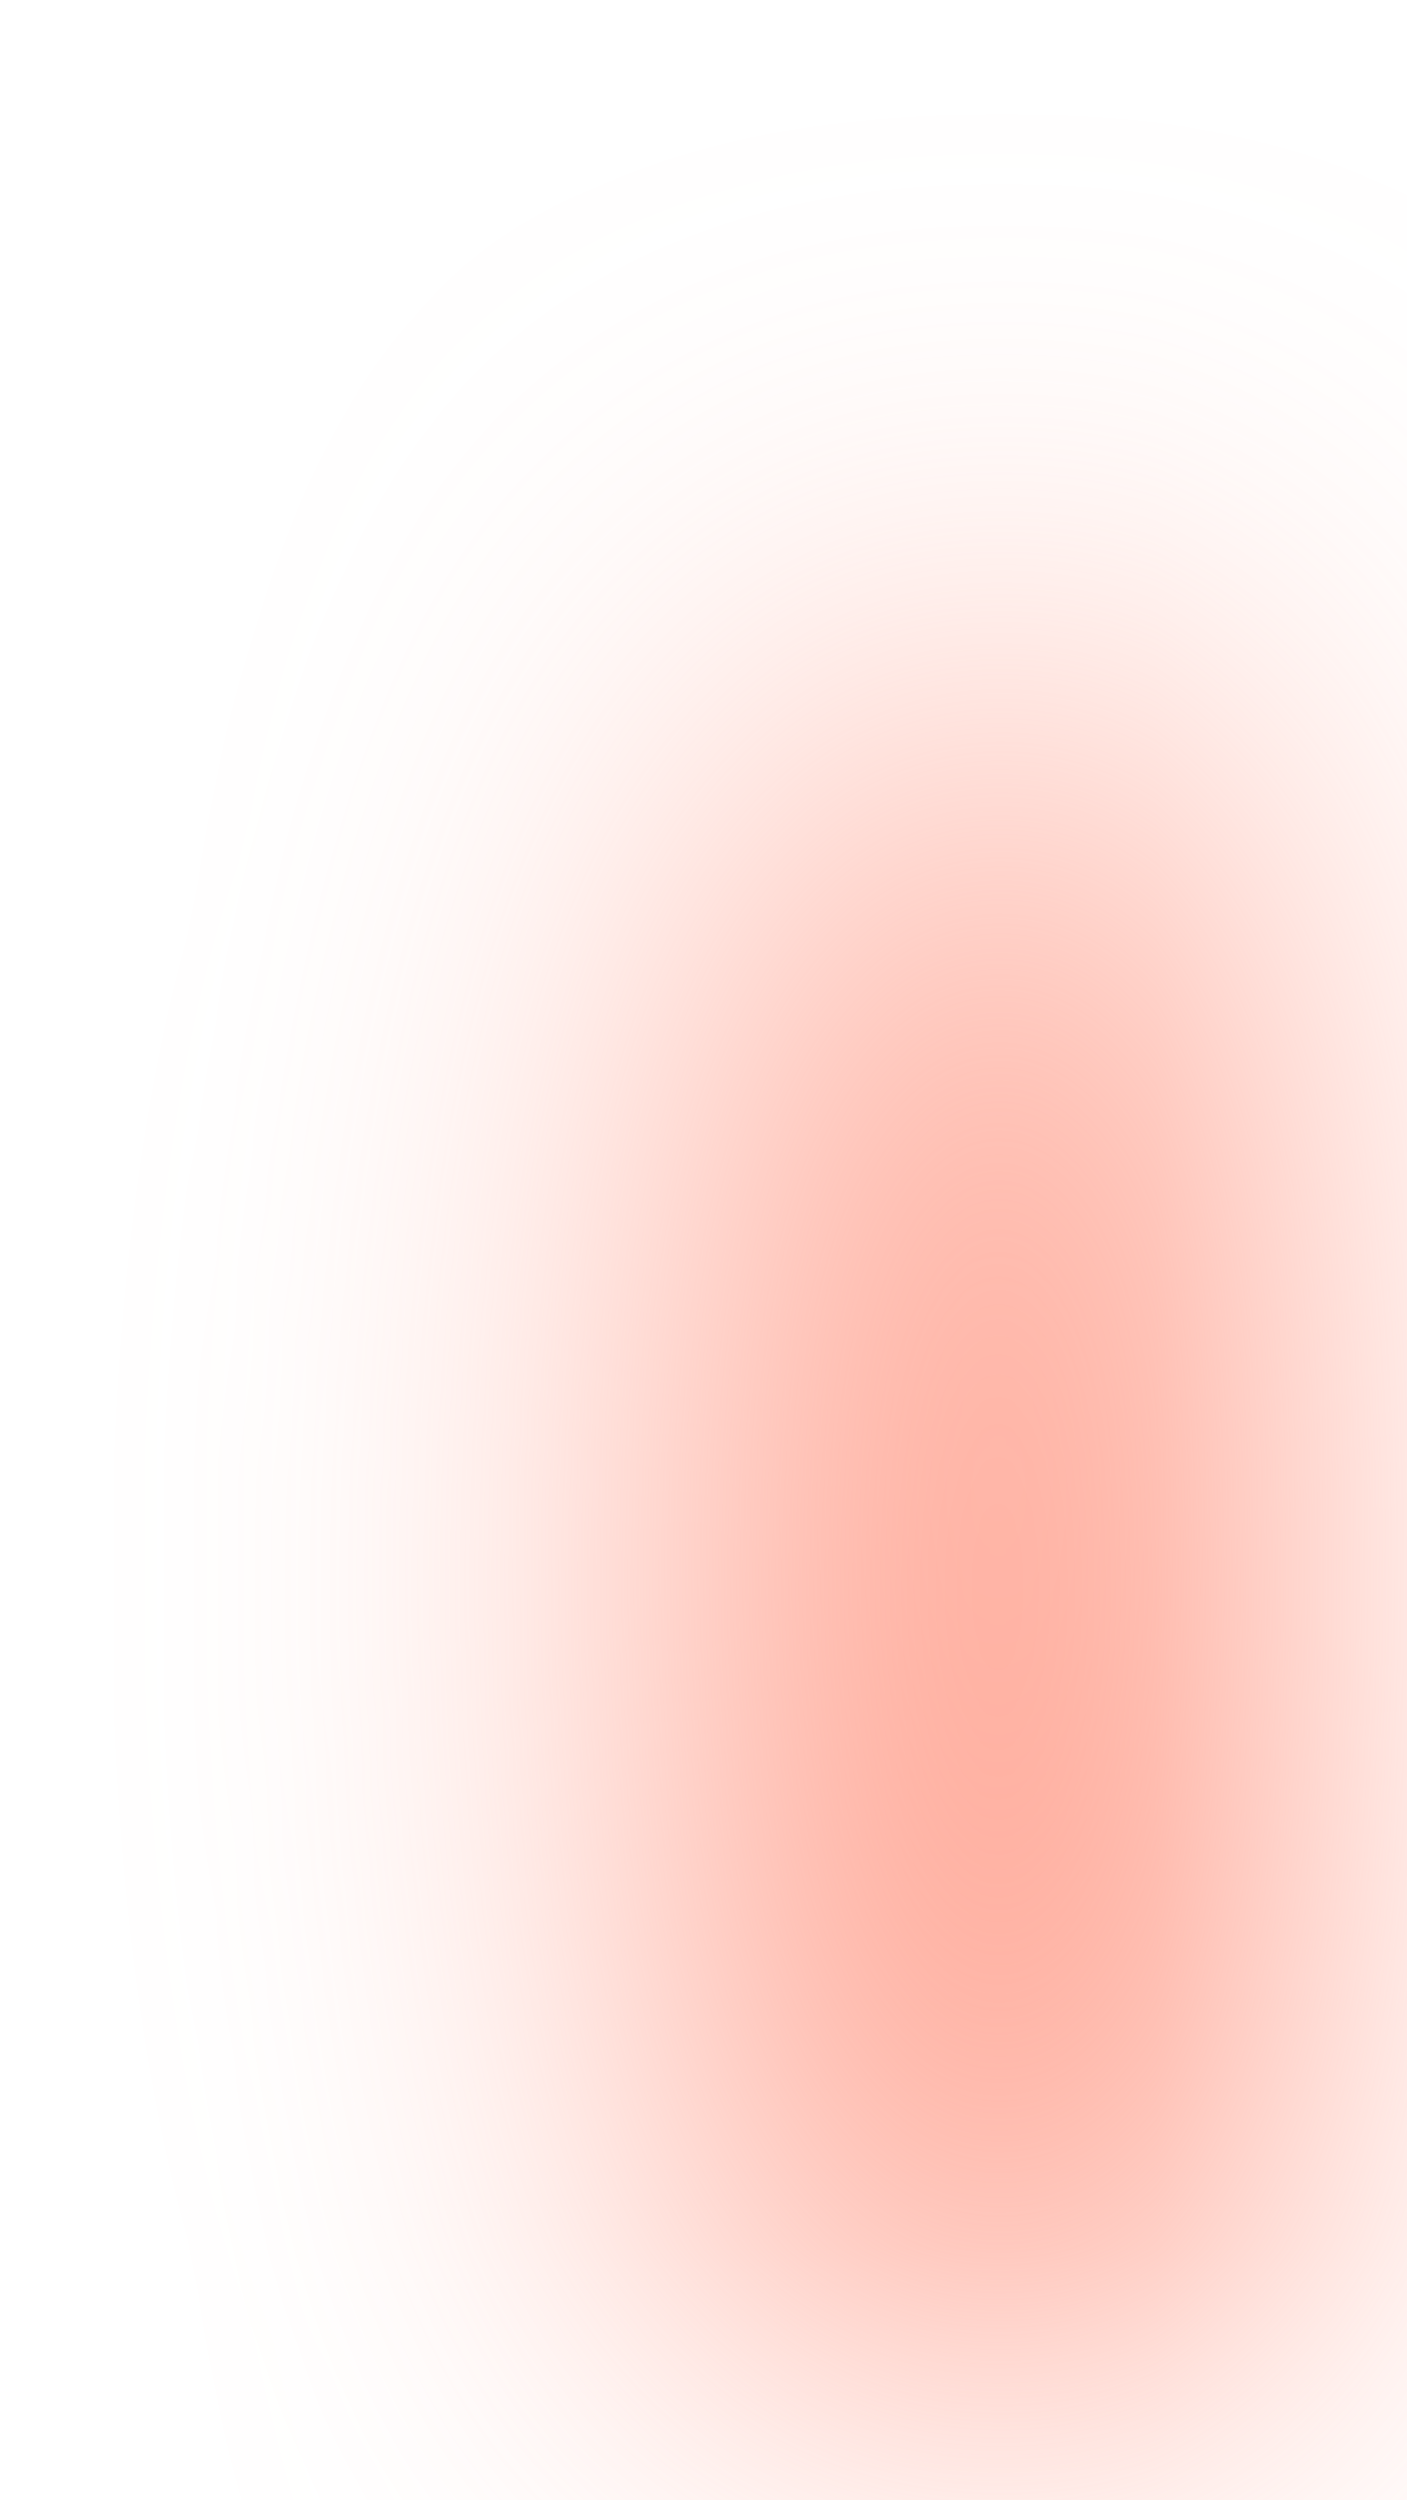
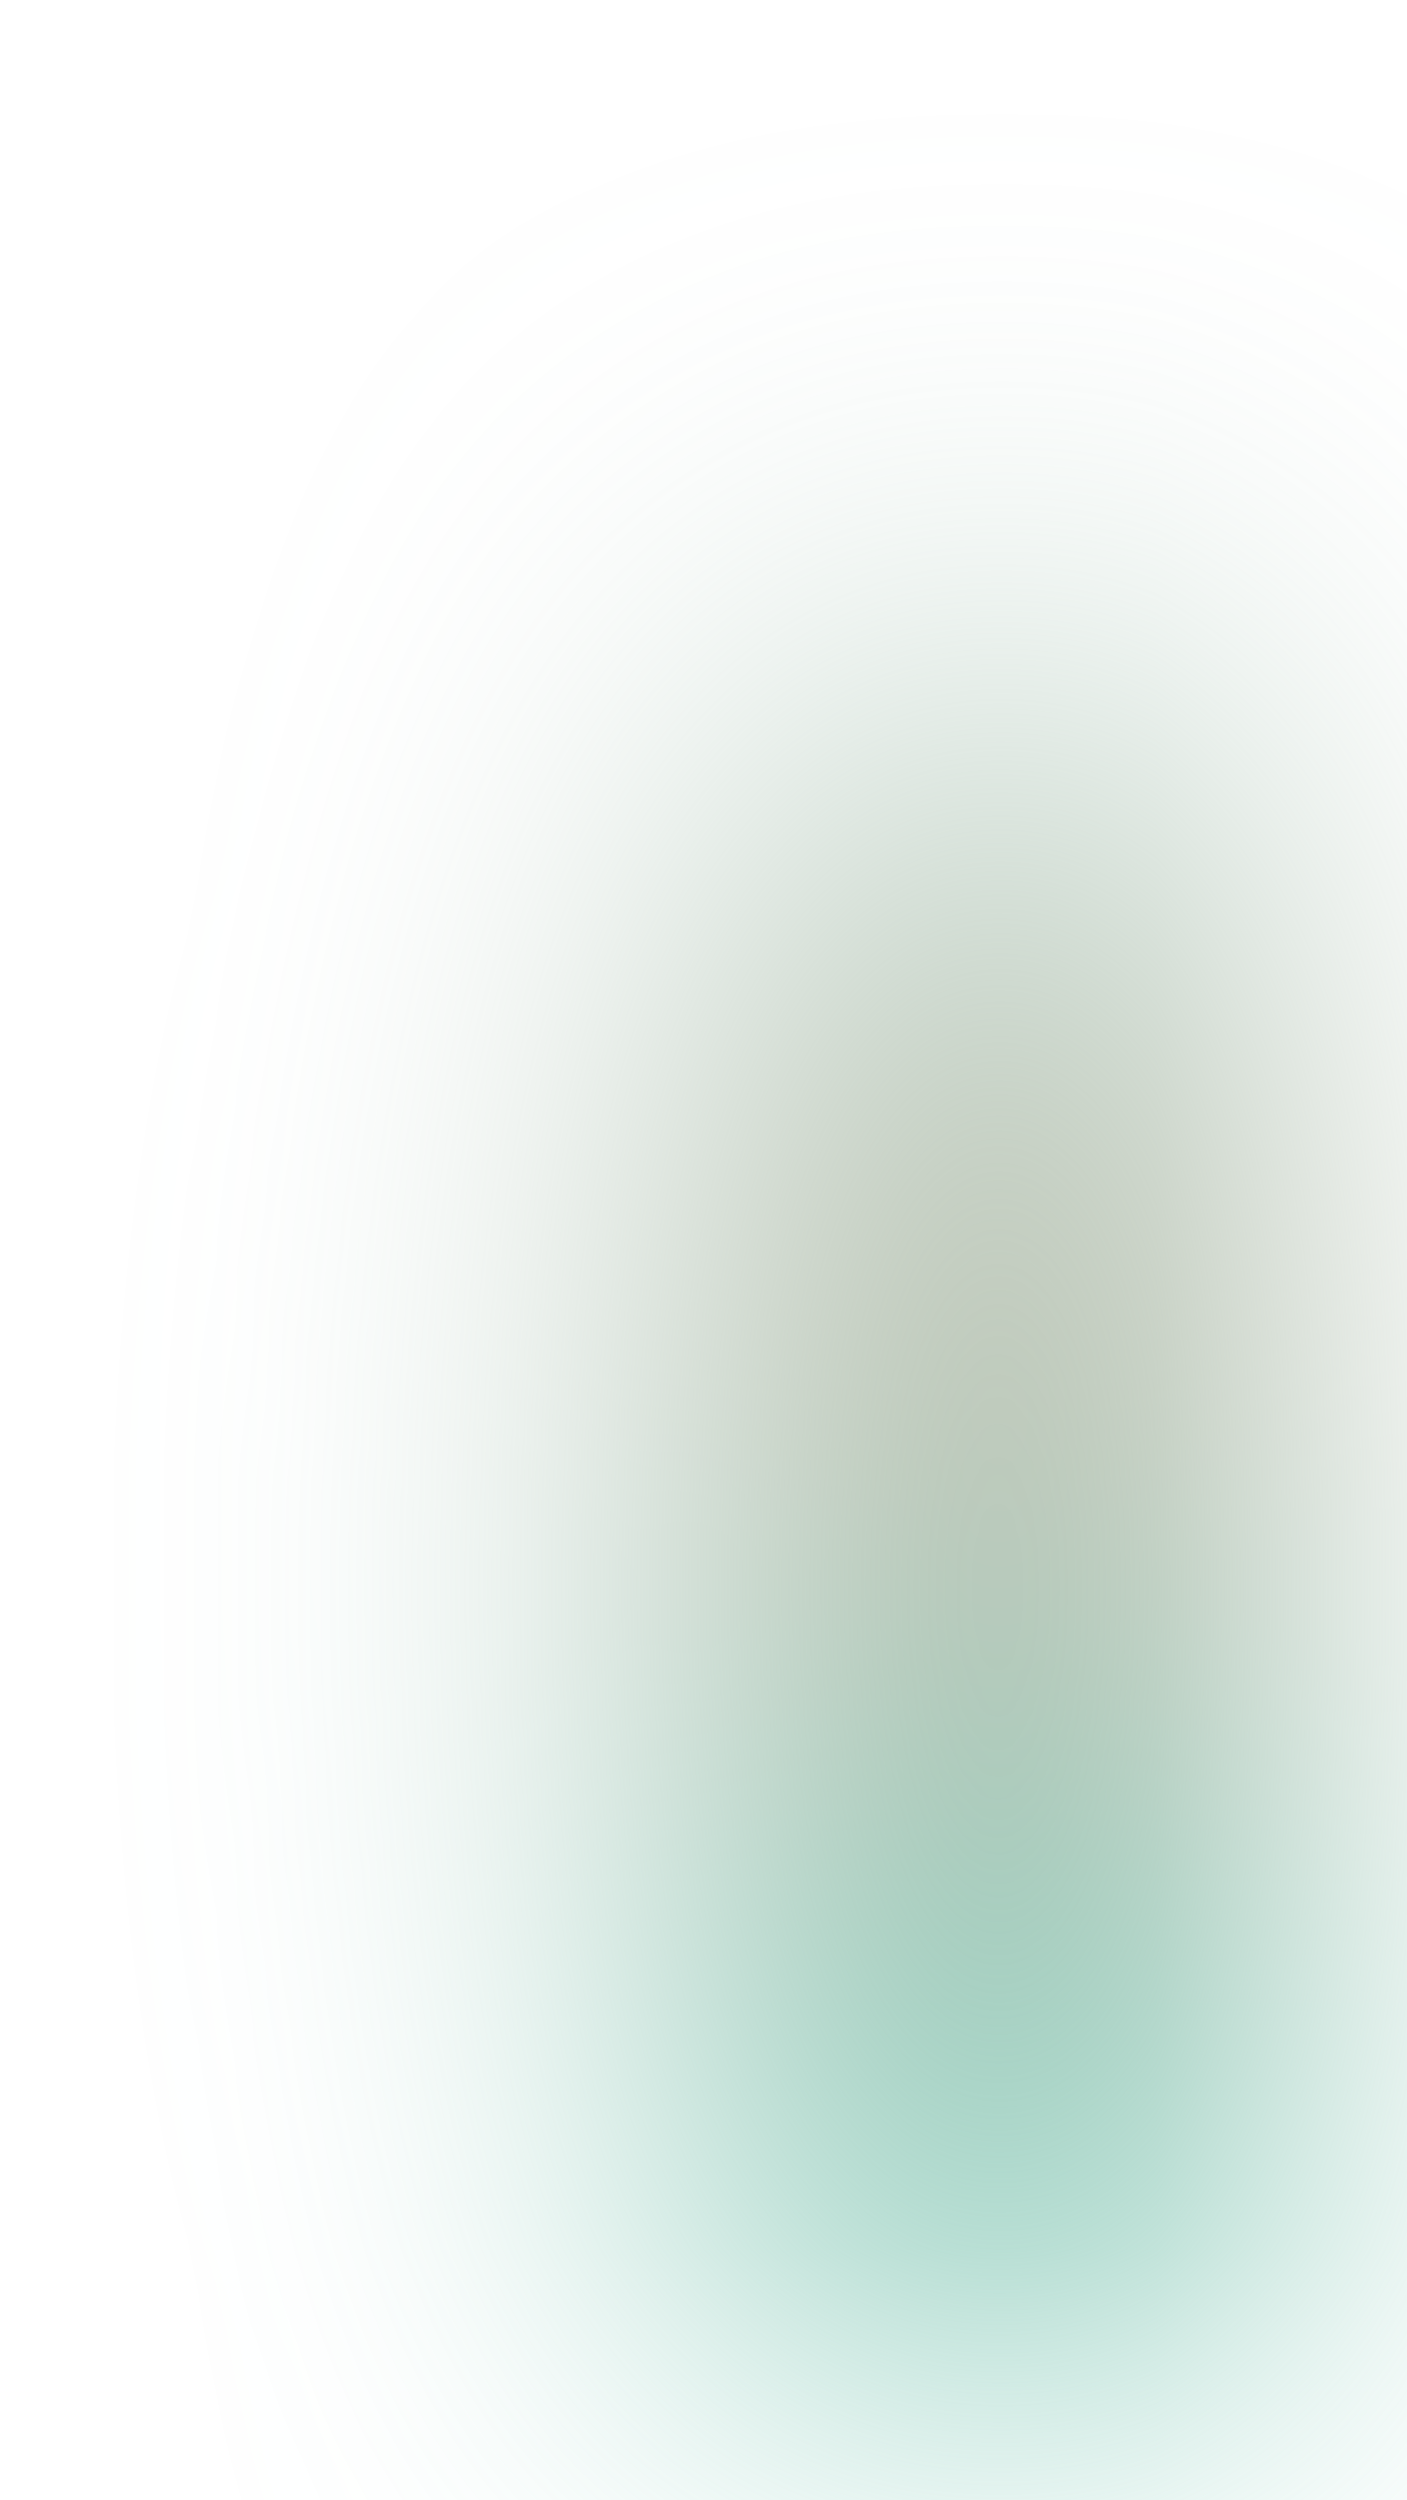
<svg xmlns="http://www.w3.org/2000/svg" width="360" height="640" viewBox="0 0 360 640" fill="none">
  <g filter="url(#filter0_f_12075_5513)">
    <ellipse cx="256.484" cy="406.292" rx="65.072" ry="233.708" fill="url(#paint0_radial_12075_5513)" />
  </g>
  <defs>
    <filter id="filter0_f_12075_5513" x="-8.588" y="-27.416" width="530.145" height="867.416" filterUnits="userSpaceOnUse" color-interpolation-filters="sRGB">
      <feFlood flood-opacity="0" result="BackgroundImageFix" />
      <feBlend mode="normal" in="SourceGraphic" in2="BackgroundImageFix" result="shape" />
      <feGaussianBlur stdDeviation="100" result="effect1_foregroundBlur_12075_5513" />
    </filter>
    <radialGradient id="paint0_radial_12075_5513" cx="0" cy="0" r="1" gradientUnits="userSpaceOnUse" gradientTransform="translate(256.484 352.237) rotate(90) scale(287.763 80.123)">
      <stop stop-color="#FFAC9C" />
-       <stop offset="1" stop-color="#FF684B" />
+       <stop offset="1" stop-color="#16B093" />
    </radialGradient>
  </defs>
</svg>
